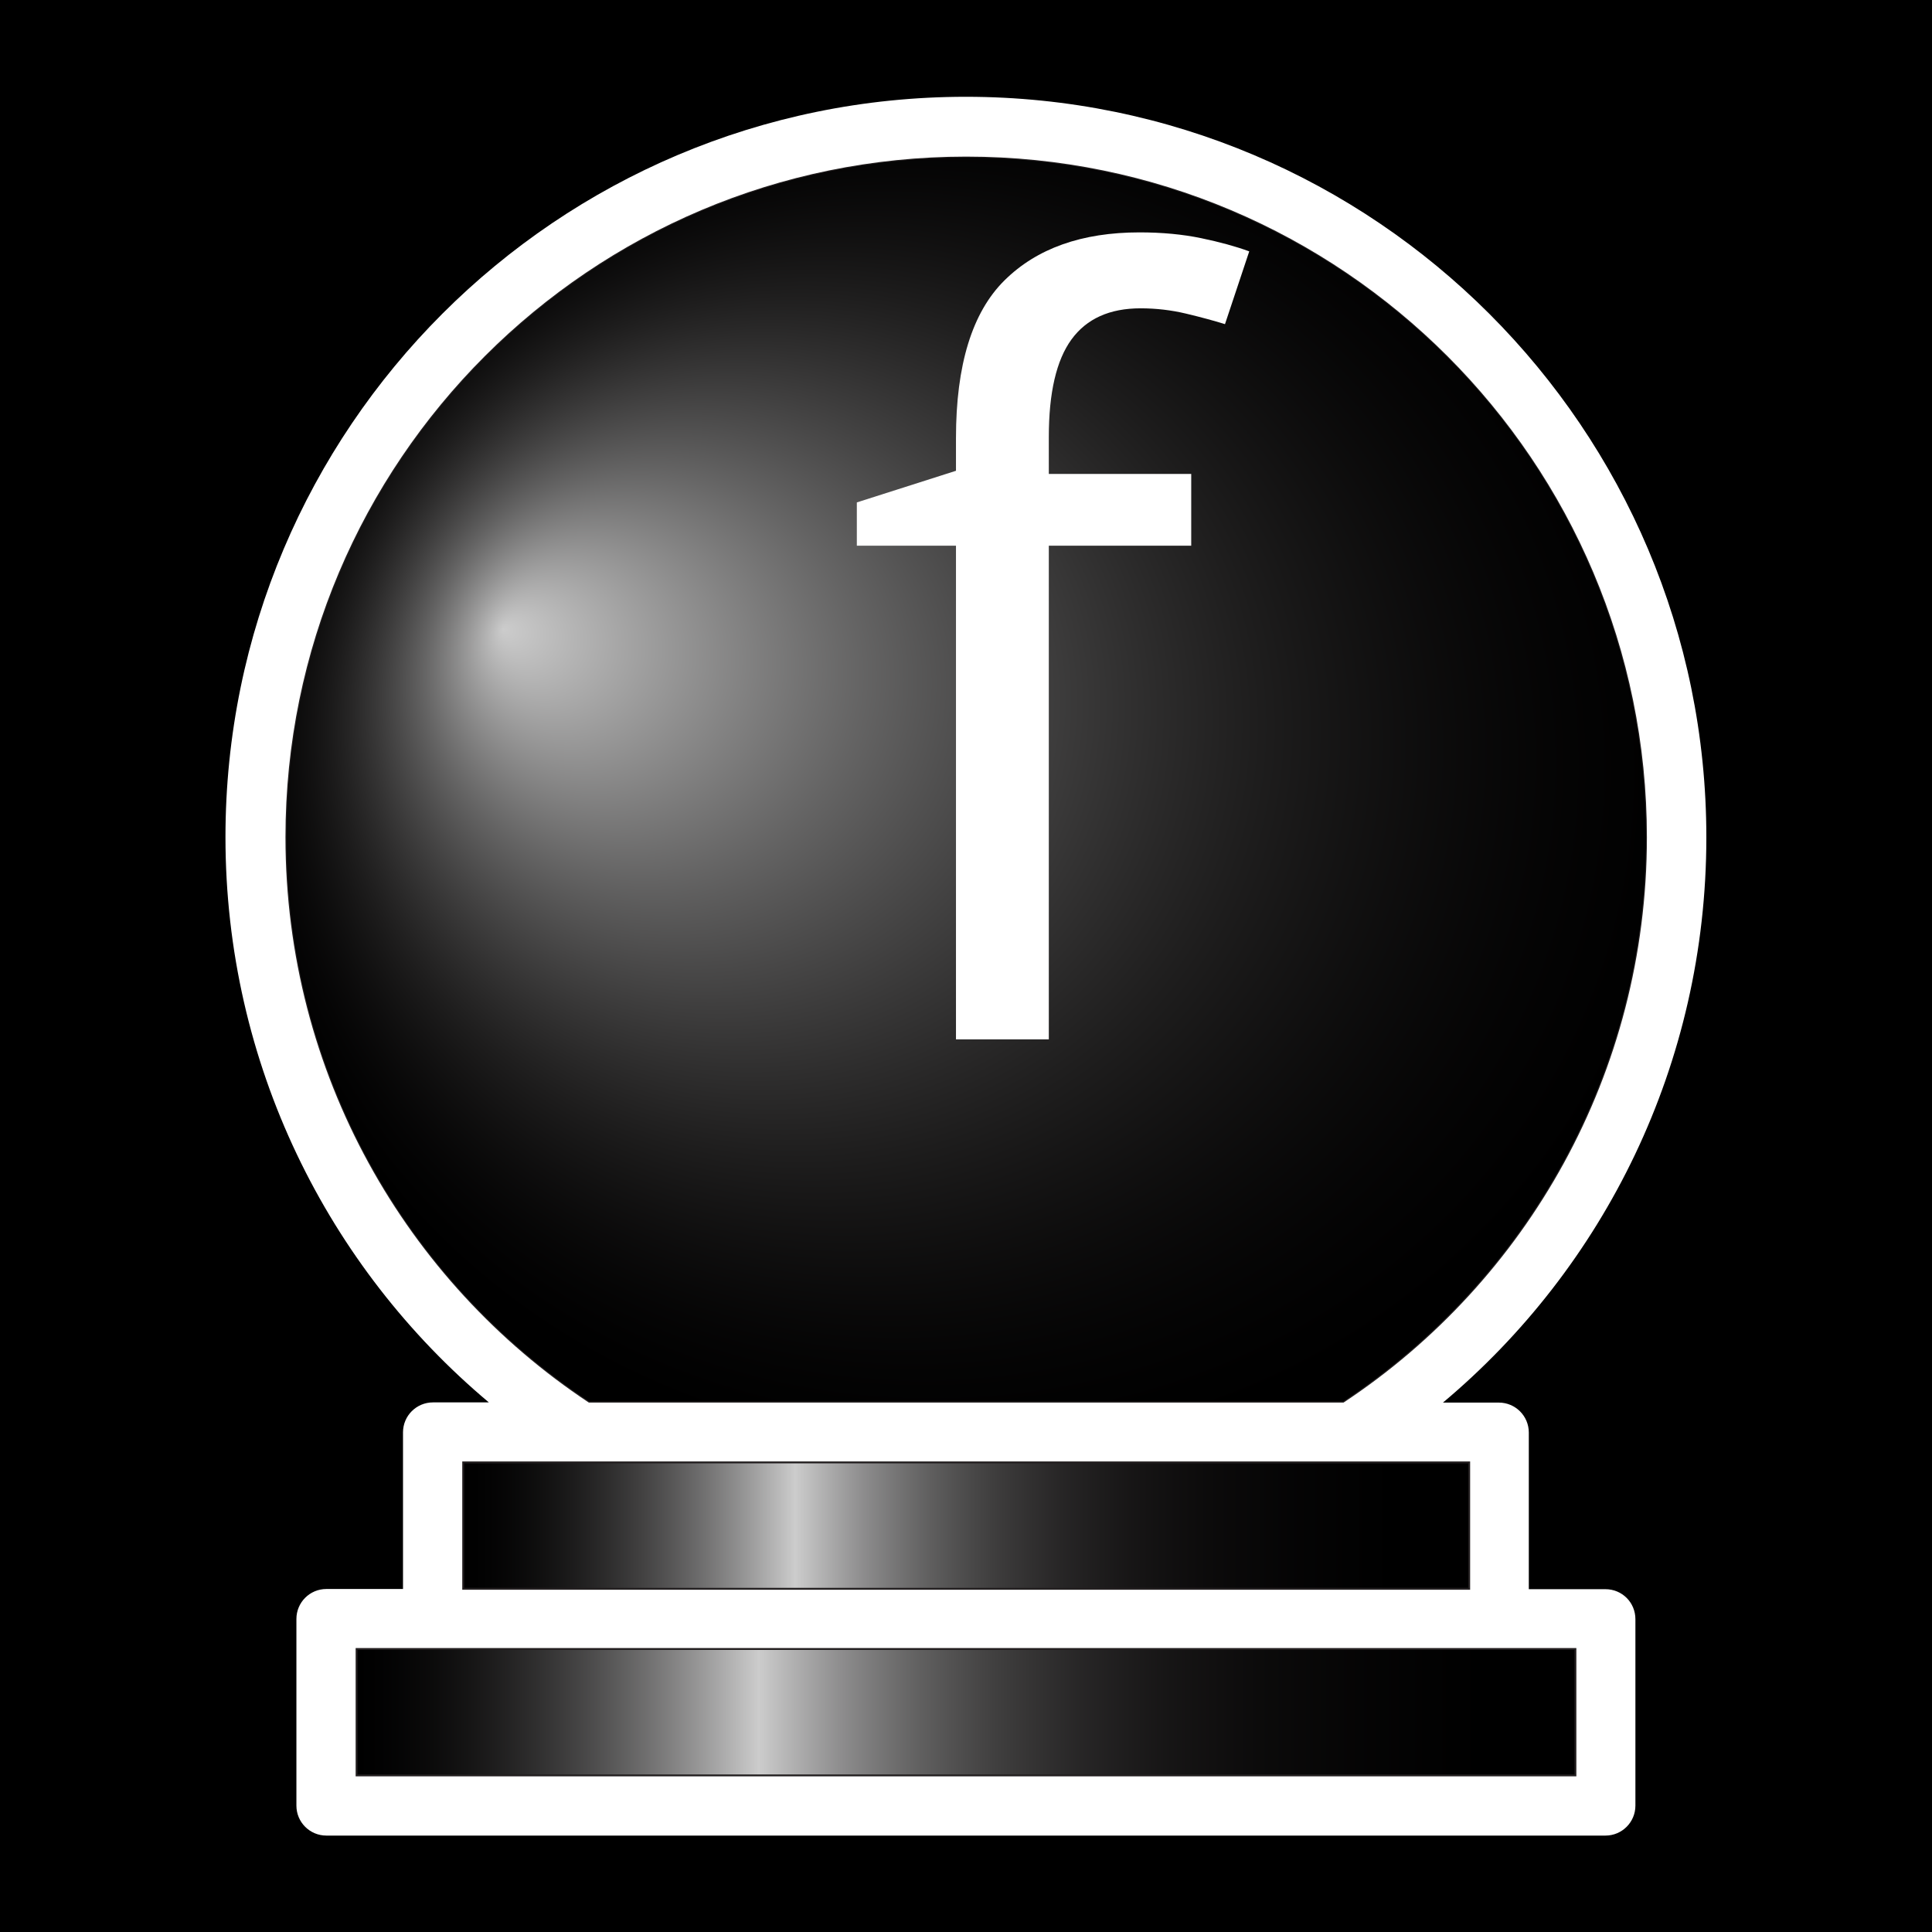
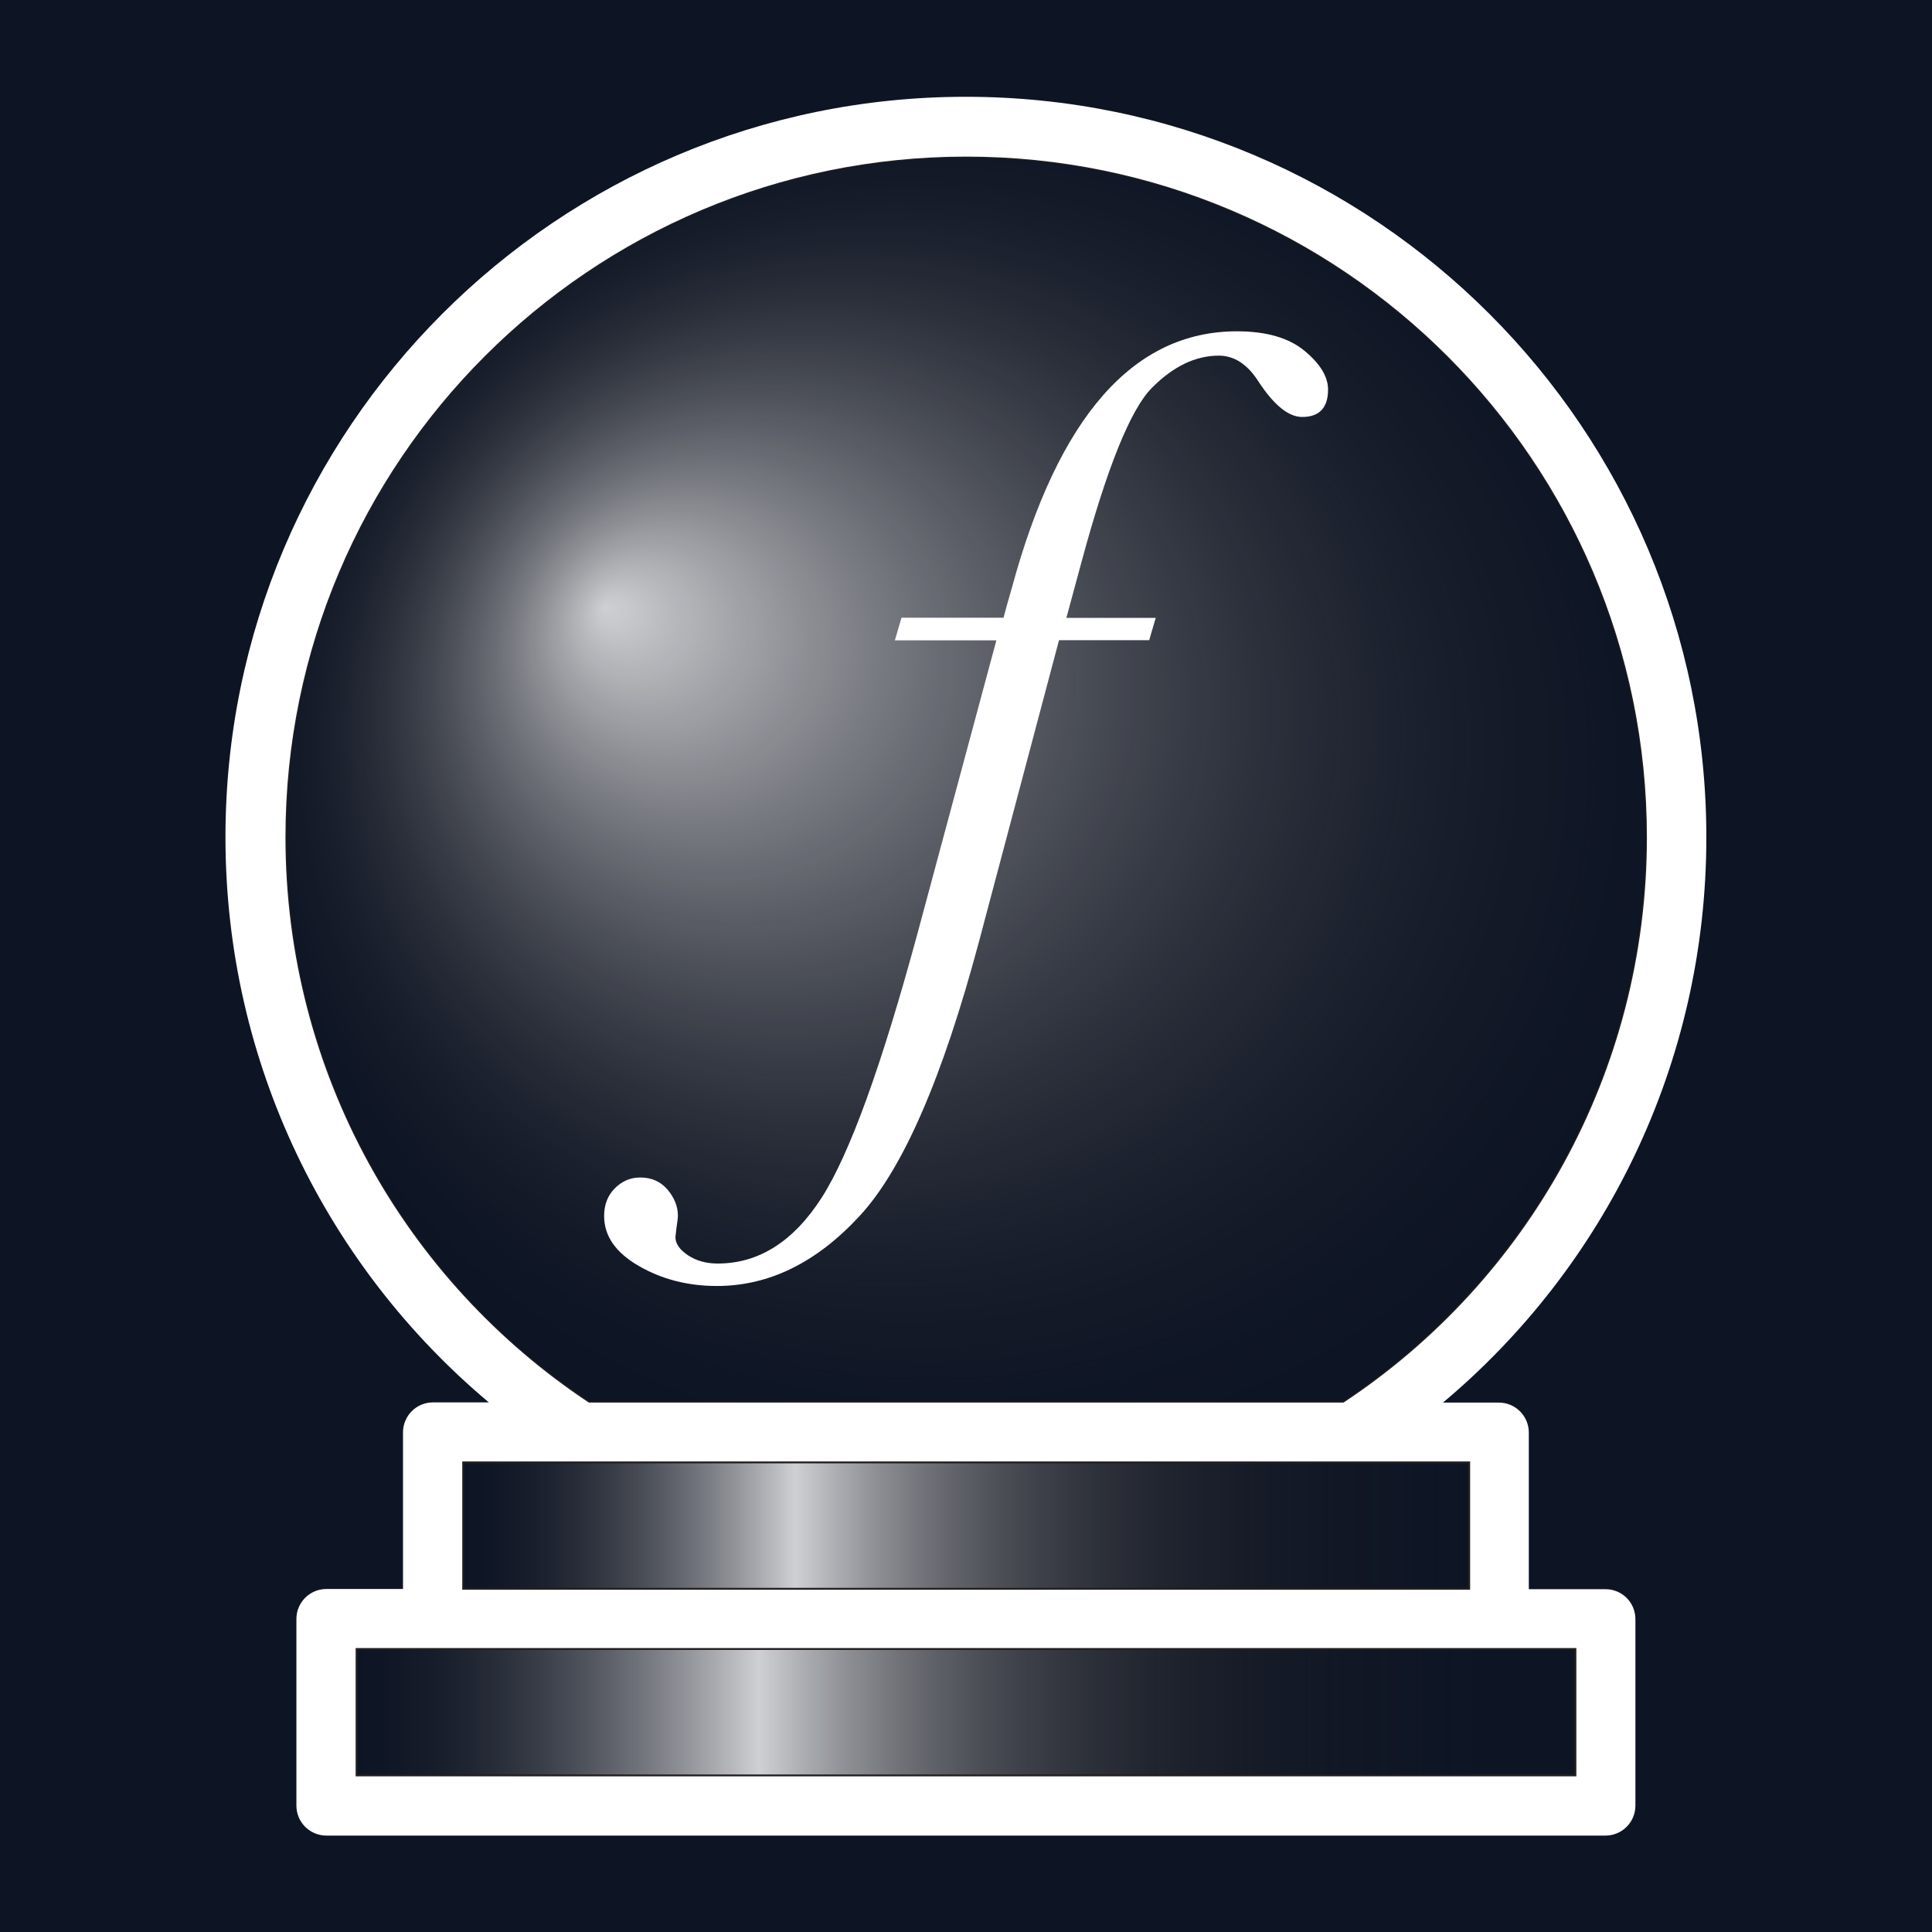
<svg xmlns="http://www.w3.org/2000/svg" version="1.1" id="Layer_1" x="0px" y="0px" viewBox="0 0 1024 1024" style="enable-background:new 0 0 1024 1024;" xml:space="preserve">
  <style type="text/css">
	.st0{fill:url(#SVGID_1_);stroke:#231F20;stroke-miterlimit:10;}
	.st1{fill:none;}
	.st2{fill:#FFFFFF;}
- 	.st3{fill:url(#SVGID_00000149380600357066890040000012309638216266155157_);stroke:#231F20;stroke-miterlimit:10;}
- 	.st4{fill:url(#SVGID_00000178186145857592902650000012532740973014526646_);stroke:#231F20;stroke-miterlimit:10;}
- 	.st5{font-family:'Baskerville-Italic';}
- 	.st6{font-size:559.115px;}
+ 	.st3{fill:url(#SVGID_00000145047118100222568140000016191487245471519915_);stroke:#231F20;stroke-miterlimit:10;}
+ 	.st4{fill:url(#SVGID_00000085960059911410771200000013395420378305235088_);stroke:#231F20;stroke-miterlimit:10;}
</style>
-   <rect y="0" width="1024" height="1024" />
-   <radialGradient id="SVGID_1_" cx="512.133" cy="413.154" r="384.458" fx="266.625" fy="328.151" gradientTransform="matrix(1 0 0 0.9369 0 26.0797)" gradientUnits="userSpaceOnUse">
+   <rect y="0" width="1024" height="1024" fill="#0d1525" />
+   <radialGradient id="SVGID_1_" cx="512.133" cy="413.154" r="384.458" fx="320.572" fy="315.853" gradientTransform="matrix(1 0 0 0.9369 0 26.0797)" gradientUnits="userSpaceOnUse">
    <stop offset="0" style="stop-color:#FFFFFF;stop-opacity:0.8" />
    <stop offset="0.302" style="stop-color:#B4B3B3;stop-opacity:0.558" />
    <stop offset="0.64" style="stop-color:#676464;stop-opacity:0.288" />
    <stop offset="0.881" style="stop-color:#363233;stop-opacity:9.485310e-02" />
    <stop offset="1" style="stop-color:#231F20;stop-opacity:0" />
  </radialGradient>
  <path class="st0" d="M512.1,83C313,83,151.3,244.6,151.3,443.7c0,125,63.7,235.4,160.8,299.6h400c97.1-64.2,160.8-174.6,160.8-299.6  C872.9,244.6,711.3,83,512.1,83z" />
  <rect x="245.5" y="775.1" class="st1" width="533.2" height="67" />
  <path class="st1" d="M712.1,743.4c97.1-64.2,160.8-174.6,160.8-299.6C872.9,244.6,711.3,83,512.1,83S151.3,244.6,151.3,443.7  c0,125,63.7,235.4,160.8,299.6H712.1z" />
  <rect x="189" y="874" class="st1" width="646" height="67" />
  <path class="st2" d="M850.9,842.3h-40.6v-83c0-8.8-7.1-15.9-15.9-15.9h-29.6c85.4-71.6,139.6-179.3,139.6-299.6  c0-216.6-175.9-392.5-392.5-392.5S119.5,227.1,119.5,443.7c0,120.3,54.3,228,139.6,299.6h-29.6c-8.8,0-15.9,7.1-15.9,15.9v83H173  c-8.8,0-15.9,7.1-15.9,15.9V957c0,8.8,7.1,15.9,15.9,15.9h677.9c8.8,0,15.9-7.1,15.9-15.9v-98.8  C866.8,849.4,859.8,842.3,850.9,842.3z M151.3,443.7C151.3,244.6,313,83,512.1,83s360.8,161.7,360.8,360.8  c0,125-63.7,235.4-160.8,299.6h-400C215.1,679.1,151.3,568.8,151.3,443.7z M245.5,775.1h533.2v67H245.5V775.1z M835.1,941H189v-67  h646V941z" />
-   <linearGradient id="SVGID_00000121959886826997851610000005975406277879166114_" gradientUnits="userSpaceOnUse" x1="245.491" y1="808.616" x2="778.653" y2="808.616">
+   <linearGradient id="SVGID_00000013875337254131570730000004665517432588348327_" gradientUnits="userSpaceOnUse" x1="245.491" y1="808.616" x2="778.653" y2="808.616">
+     <stop offset="0" style="stop-color:#231F20;stop-opacity:0" />
+     <stop offset="0.33" style="stop-color:#FFFFFF;stop-opacity:0.8" />
+     <stop offset="0.338" style="stop-color:#F9F9F9;stop-opacity:0.791" />
+     <stop offset="0.406" style="stop-color:#C7C6C7;stop-opacity:0.709" />
+     <stop offset="0.478" style="stop-color:#9B9A9A;stop-opacity:0.623" />
+     <stop offset="0.552" style="stop-color:#767474;stop-opacity:0.534" />
+     <stop offset="0.629" style="stop-color:#585556;stop-opacity:0.443" />
+     <stop offset="0.709" style="stop-color:#413D3E;stop-opacity:0.348" />
+     <stop offset="0.793" style="stop-color:#302C2D;stop-opacity:0.247" />
+     <stop offset="0.885" style="stop-color:#262223;stop-opacity:0.137" />
+     <stop offset="1" style="stop-color:#231F20;stop-opacity:0" />
+   </linearGradient>
+   <rect x="245.5" y="775.1" style="fill:url(#SVGID_00000013875337254131570730000004665517432588348327_);stroke:#231F20;stroke-miterlimit:10;" width="533.2" height="67" />
+   <linearGradient id="SVGID_00000090285372429795747690000013729791661539605666_" gradientUnits="userSpaceOnUse" x1="189.048" y1="907.512" x2="835.095" y2="907.512">
    <stop offset="0" style="stop-color:#231F20;stop-opacity:0" />
    <stop offset="0.33" style="stop-color:#FFFFFF;stop-opacity:0.8" />
    <stop offset="0.337" style="stop-color:#F9F9F9;stop-opacity:0.791" />
    <stop offset="0.398" style="stop-color:#C7C6C7;stop-opacity:0.709" />
    <stop offset="0.462" style="stop-color:#9B9A9A;stop-opacity:0.623" />
    <stop offset="0.527" style="stop-color:#767474;stop-opacity:0.534" />
    <stop offset="0.595" style="stop-color:#585556;stop-opacity:0.443" />
    <stop offset="0.666" style="stop-color:#413D3E;stop-opacity:0.348" />
    <stop offset="0.741" style="stop-color:#302C2D;stop-opacity:0.247" />
    <stop offset="0.823" style="stop-color:#262223;stop-opacity:0.137" />
    <stop offset="0.925" style="stop-color:#231F20;stop-opacity:0" />
  </linearGradient>
-   <rect x="245.5" y="775.1" style="fill:url(#SVGID_00000121959886826997851610000005975406277879166114_);stroke:#231F20;stroke-miterlimit:10;" width="533.2" height="67" />
-   <linearGradient id="SVGID_00000128448143105396960730000006081490804217098430_" gradientUnits="userSpaceOnUse" x1="189.048" y1="907.512" x2="835.095" y2="907.512">
-     <stop offset="0" style="stop-color:#231F20;stop-opacity:0" />
-     <stop offset="0.33" style="stop-color:#FFFFFF;stop-opacity:0.8" />
-     <stop offset="0.337" style="stop-color:#F9F9F9;stop-opacity:0.791" />
-     <stop offset="0.398" style="stop-color:#C7C6C7;stop-opacity:0.709" />
-     <stop offset="0.462" style="stop-color:#9B9A9A;stop-opacity:0.623" />
-     <stop offset="0.527" style="stop-color:#767474;stop-opacity:0.534" />
-     <stop offset="0.595" style="stop-color:#585556;stop-opacity:0.443" />
-     <stop offset="0.666" style="stop-color:#413D3E;stop-opacity:0.348" />
-     <stop offset="0.741" style="stop-color:#302C2D;stop-opacity:0.247" />
-     <stop offset="0.823" style="stop-color:#262223;stop-opacity:0.137" />
-     <stop offset="0.925" style="stop-color:#231F20;stop-opacity:0" />
-   </linearGradient>
-   <rect x="189" y="874" style="fill:url(#SVGID_00000128448143105396960730000006081490804217098430_);stroke:#231F20;stroke-miterlimit:10;" width="646" height="67" />
-   <text transform="matrix(1 0 0 1 445.75 550.8849)" class="st2 st5 st6">f</text>
+   <rect x="189" y="874" style="fill:url(#SVGID_00000090285372429795747690000013729791661539605666_);stroke:#231F20;stroke-miterlimit:10;" width="646" height="67" />
+   <g>
+     <path class="st2" d="M612.6,327.3l-3.5,12h-47.8L518.9,499c-19.3,72.3-40.4,120.8-63.3,145.5c-22.9,24.8-48.1,37.1-75.6,37.1   c-15.3,0-29.1-3.5-41.4-10.6c-12.3-7.1-18.4-15.9-18.4-26.5c0-6,1.9-10.9,5.7-14.7c3.8-3.8,8.3-5.7,13.4-5.7c6,0,10.8,2.1,14.5,6.4   c3.6,4.3,5.5,8.9,5.5,13.8c0,1.3-0.3,3.5-0.8,6.8l-0.5,4.6c0,3.5,2.2,6.6,6.6,9.6c4.4,2.9,9.6,4.4,15.8,4.4   c21.8,0,40.2-11.7,55.1-34.9c14.9-23.3,31.8-70,50.8-140.1l41.8-155.3h-53.8l3.5-12h54.1c0.5-2.2,2-7.5,4.4-15.8   c24.6-90.6,64.3-136,119.3-136c15.7,0,27.6,3.5,35.9,10.4c8.3,6.9,12.4,13.7,12.4,20.5c0,9.6-4.6,14.5-13.7,14.5   c-7.3,0-15-6.3-23.2-18.8c-5.8-9.1-12.8-13.7-21-13.7c-12.4,0-24.2,5.7-35.5,17.1c-11.3,11.4-23.8,42.3-37.4,92.7l-7.9,29.2H612.6z   " />
+   </g>
</svg>
